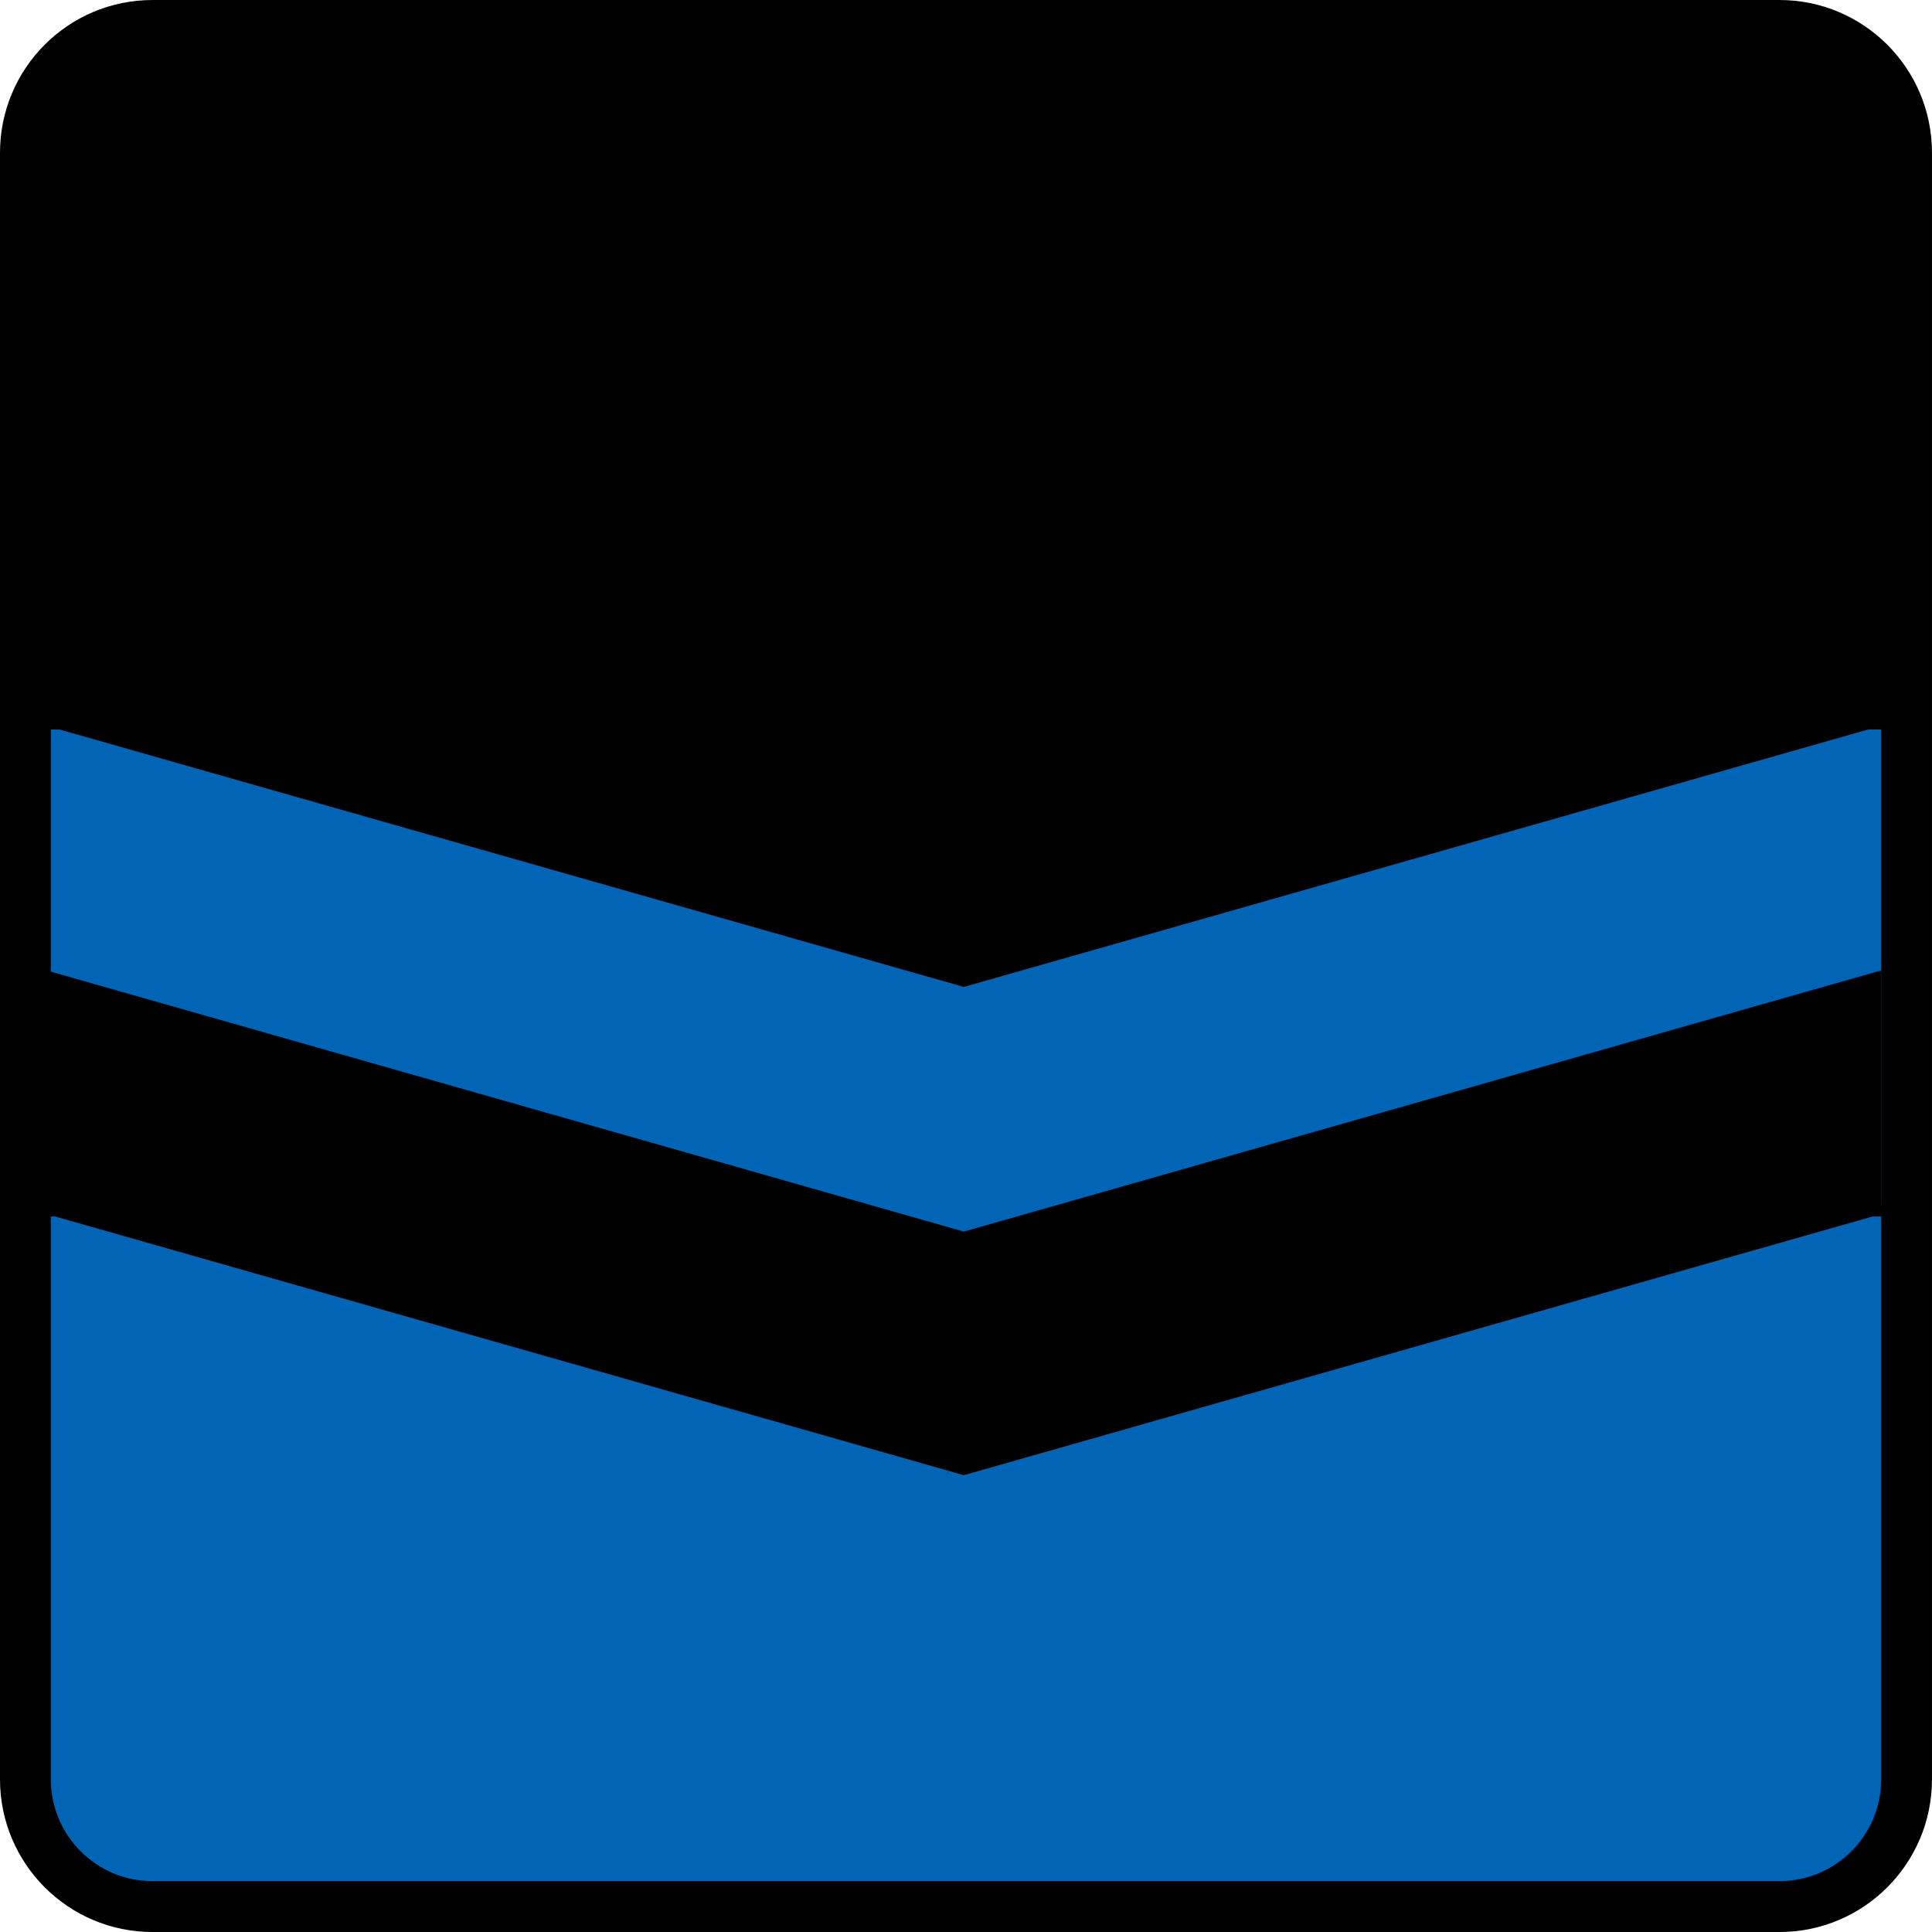
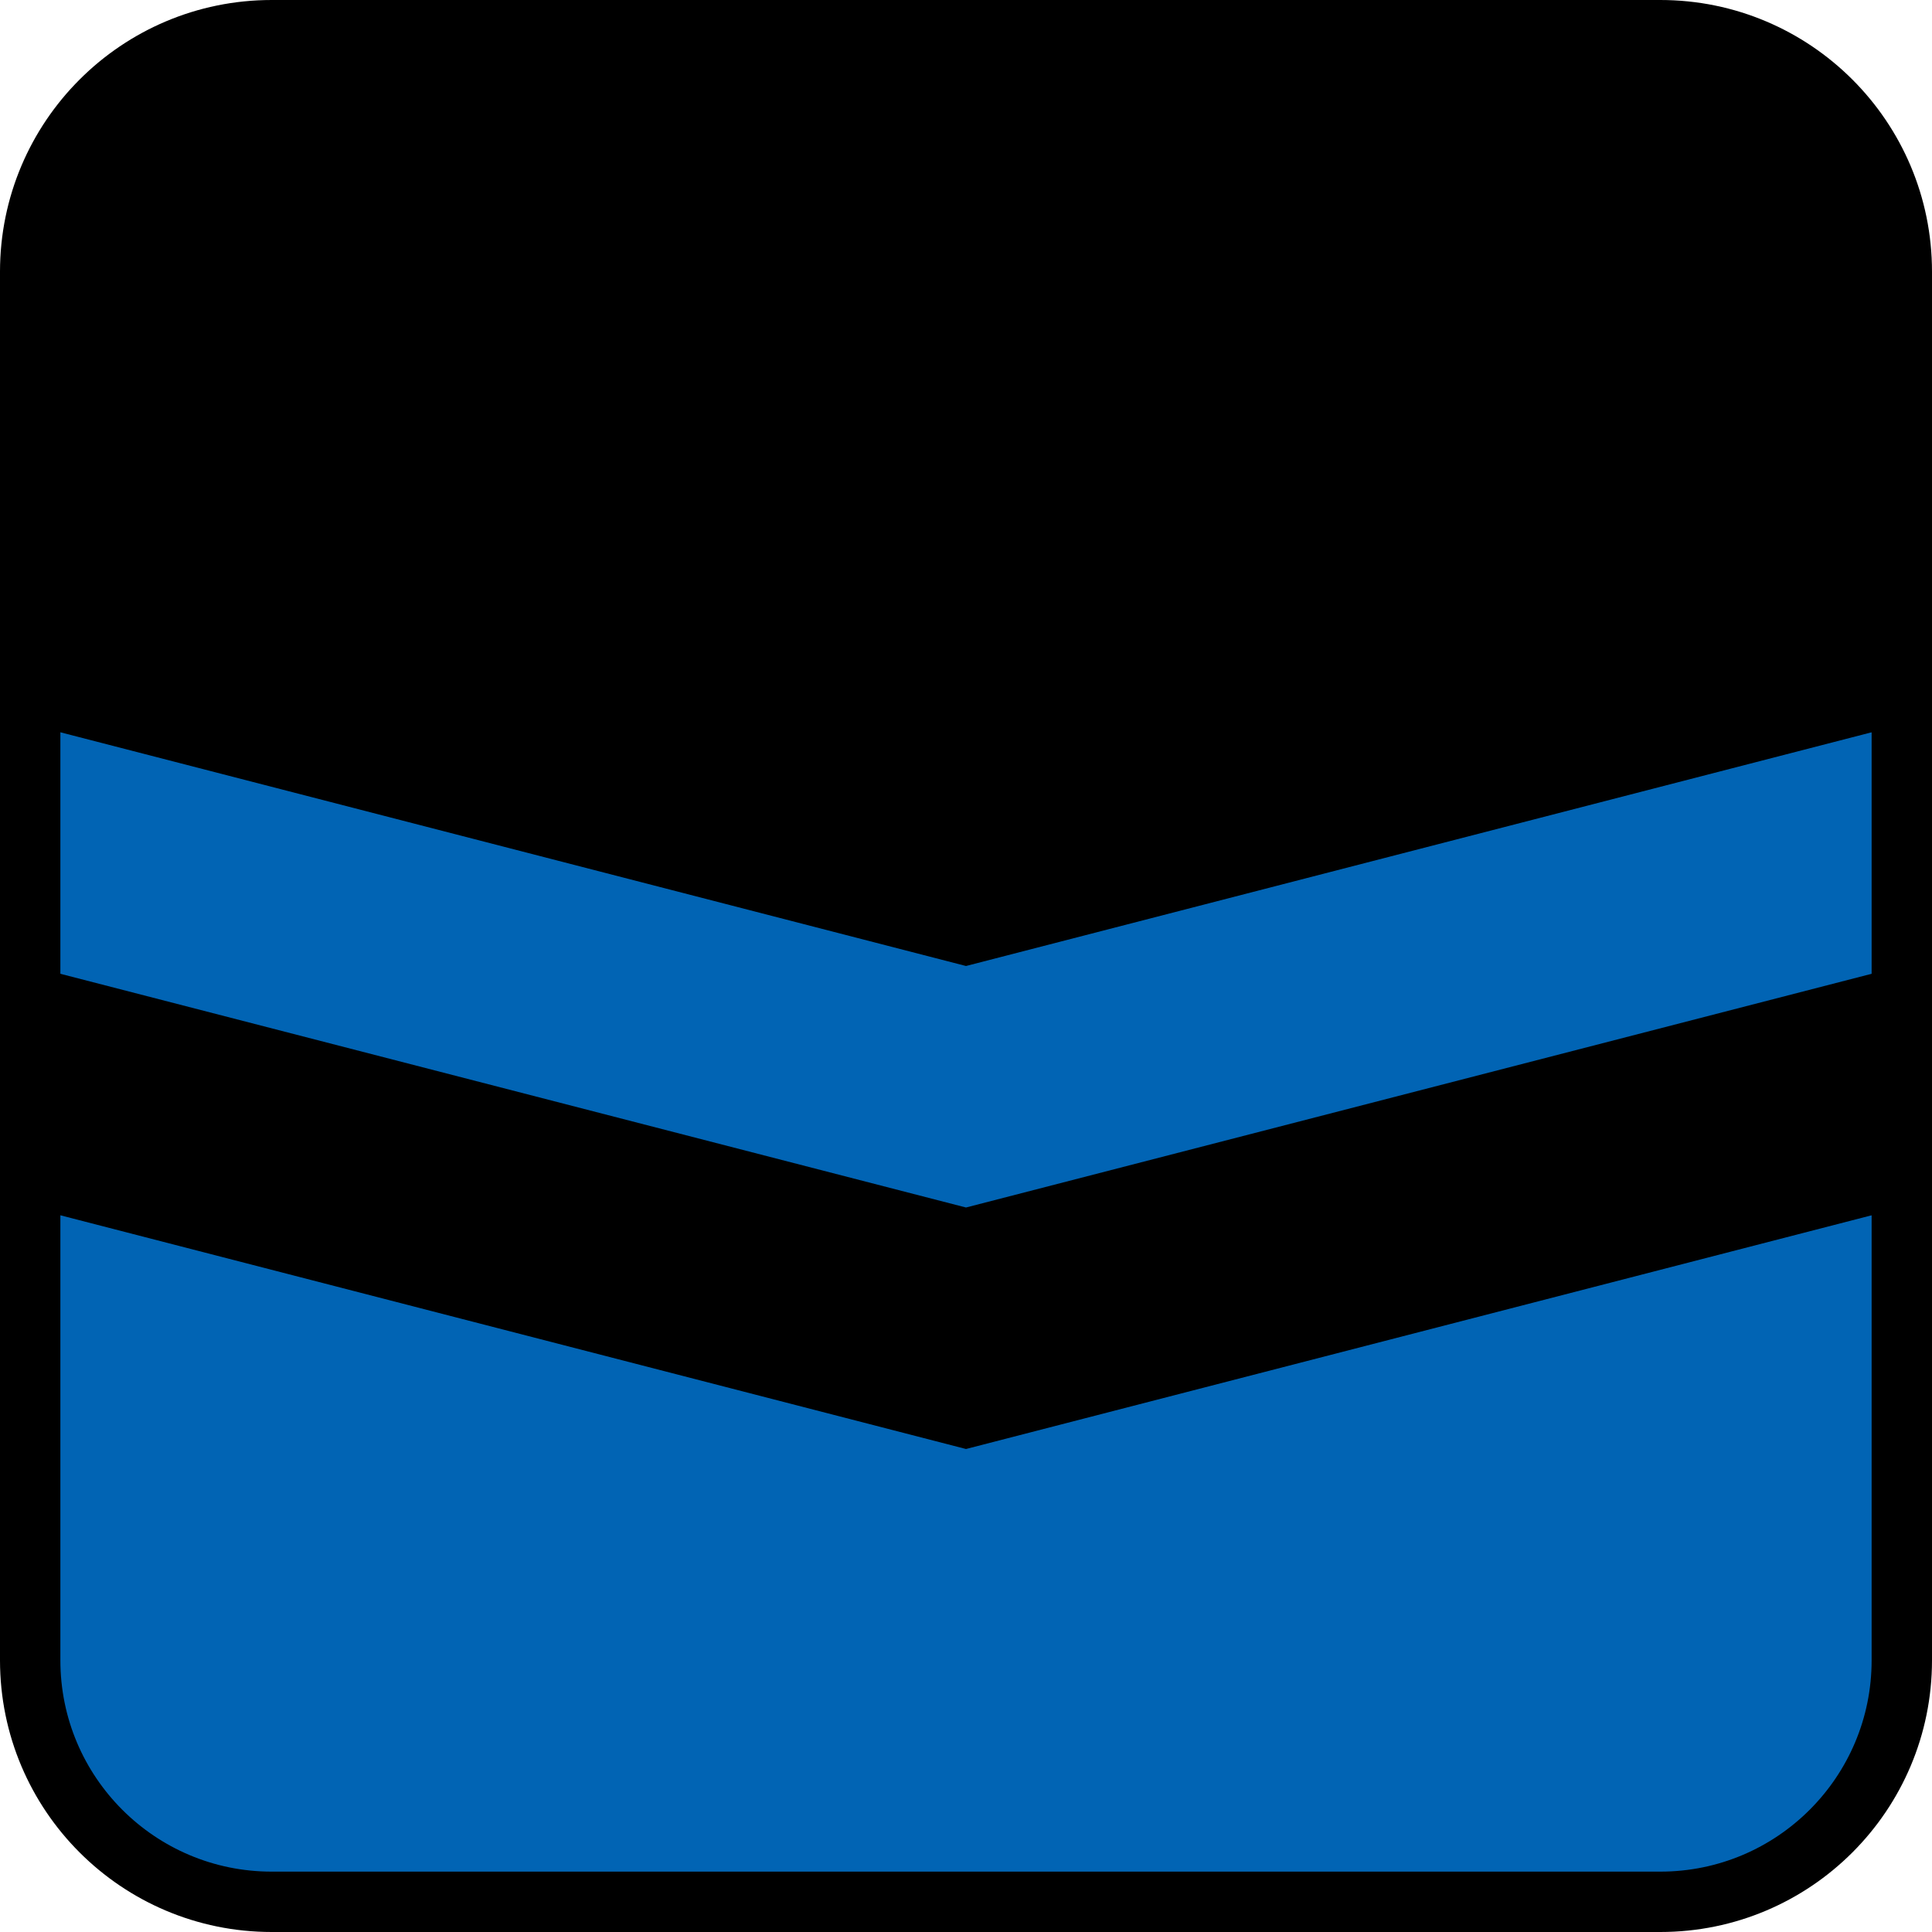
<svg xmlns="http://www.w3.org/2000/svg" width="192" height="192">
-   <g transform="matrix(1.26082 0 0 1.26259 -24.819 -25.19)">
-     <path d="M-1-1h194v194H-1z" style="fill:none" />
-   </g>
-   <g transform="matrix(1.26082 0 0 1.26259 -24.819 -25.19)">
-     <rect width="148.276" height="148.064" x="21.687" y="21.954" rx="10.019" style="fill:#0164b4;stroke:#000;stroke-width:0" />
-     <path fill-opacity="null" d="M23.341 96.366H167.96V115.7H23.341z" style="fill:#000;stroke:#000;stroke-width:0" />
-     <path fill-opacity="null" d="M23.341 76.488H167.96v19.404H23.341z" style="fill:#0164b4;stroke:#000;stroke-width:0" />
-     <path d="M170.343 114.83 95.65 136.064l-74.693-21.236h149.386Z" style="fill:#000;stroke:#000;stroke-width:0" />
-     <path d="M170.343 95.654 95.65 116.89 20.957 95.654h149.386Z" style="fill:#0164b4;stroke:#000;stroke-width:0" />
-     <path d="M170.343 76.4 95.65 97.635 20.957 76.4h149.386Z" style="fill:#000;stroke:#000;stroke-width:0" />
-     <path fill-opacity="null" d="M21.687 58.358h148.276v19.008H21.687z" style="fill:#000;stroke:#000;stroke-width:0" />
-     <rect width="148.276" height="50.022" x="21.687" y="21.954" rx="10.019" style="fill:#000;stroke:#000;stroke-width:0" />
-     <rect width="148.276" height="148.064" x="21.687" y="21.954" fill="none" rx="10.019" style="fill:#0164b4;fill-opacity:0;stroke:#000;stroke-width:4.005" />
-   </g>
+   <rect width="186" height="186" x="3" y="3" fill="#0164b4" rx="24" />
+   <path d="m3 96 93 24 93-24v24l-93 24-93-24ZM3 72V27Q3 3 27 3h138q24 0 24 24v45L96 96Z" />
+   <rect width="186" height="186" x="3" y="3" fill="none" stroke="#000" stroke-width="6" rx="24" />
</svg>
